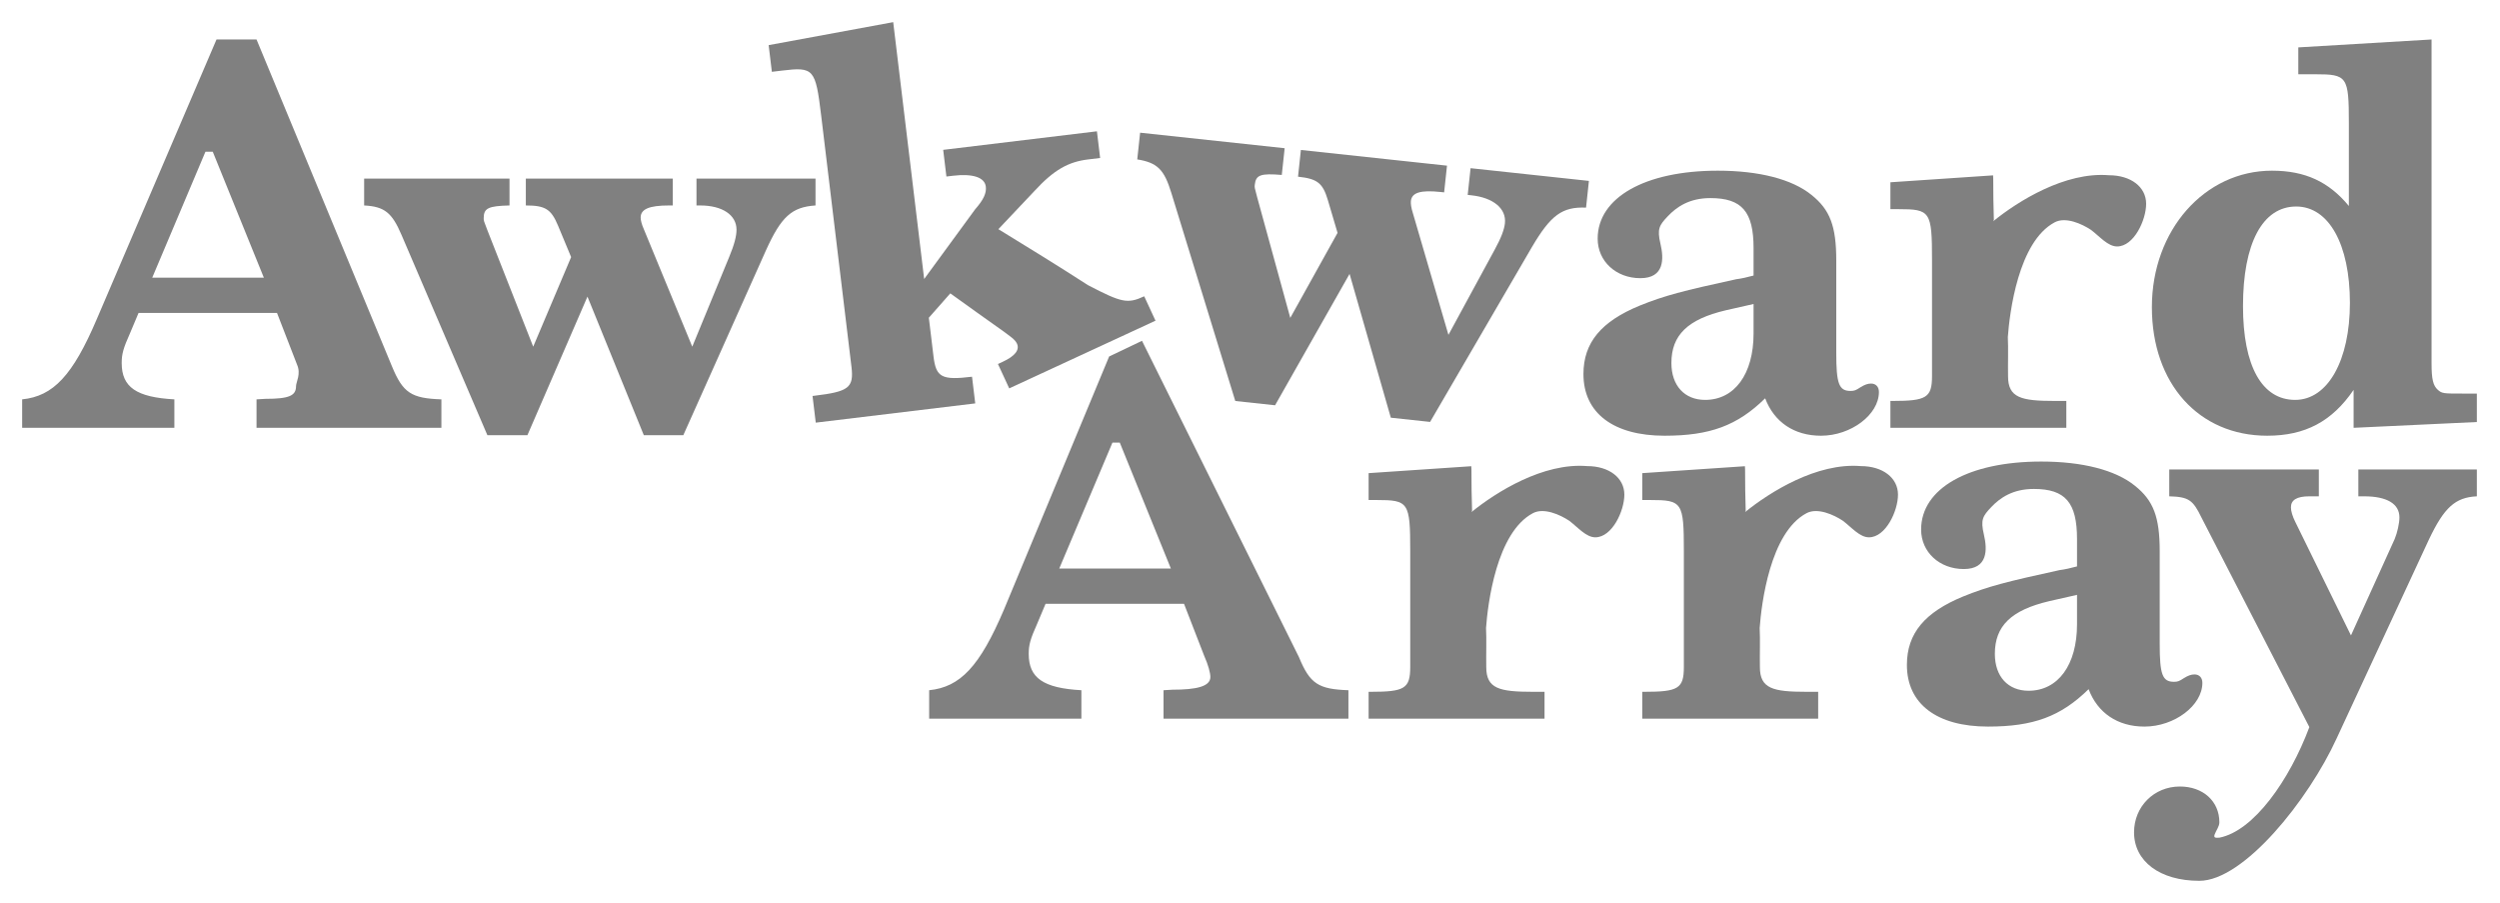
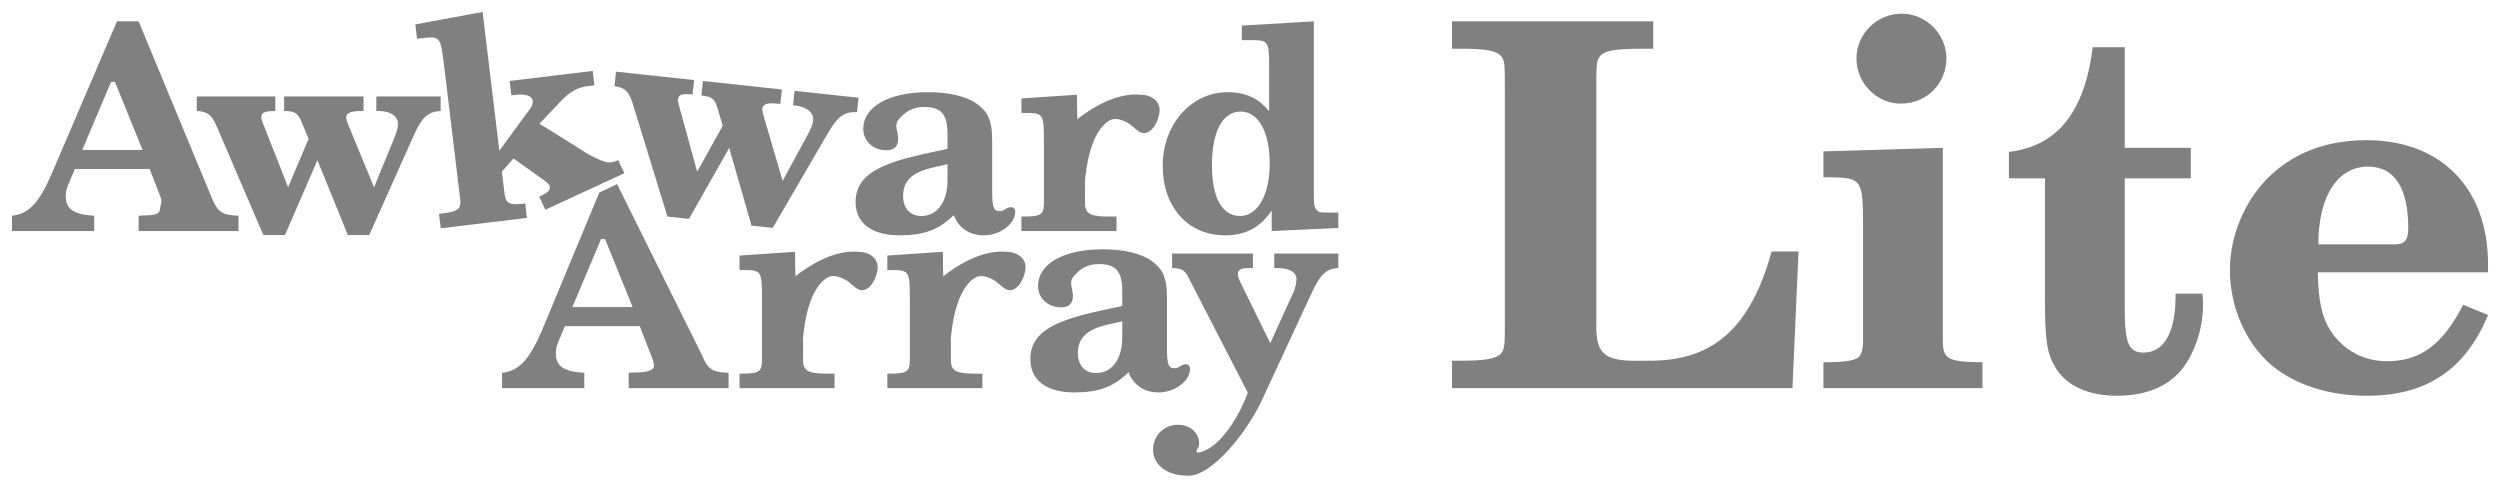
- <svg xmlns="http://www.w3.org/2000/svg" width="2256.654" height="815.078" id="svg3377" version="1.1">
+ <svg xmlns="http://www.w3.org/2000/svg" width="4178.156" height="815.078" id="svg3377" version="1.1">
  <defs id="defs3379" />
  <g id="layer1" transform="translate(396.7006,-193.4039)">
    <g style="color:#000000;font-style:normal;font-variant:normal;font-weight:bold;font-stretch:normal;font-size:144px;line-height:125%;font-family:'DejaVu Sans';-inkscape-font-specification:'Sans Bold';text-align:center;letter-spacing:0px;word-spacing:0px;text-anchor:middle;display:inline;overflow:visible;visibility:visible;fill:#bcbcbc;fill-opacity:1;fill-rule:nonzero;stroke:none;stroke-width:10;marker:none;enable-background:accumulate" id="text3385">
      <path d="M -201.197,229.046 -309.163,481.124 c -21.878,51.367 -39.476,69.916 -67.538,72.77 v 25.683 h 137.454 v -25.683 c -34.245,-1.902 -47.562,-10.939 -47.562,-32.818 0,-8.086 1.427,-13.317 7.61,-27.11 l 7.61,-18.074 h 125.035 l 18.074,46.611 c 3.805,8.561 -0.898,15.695 -0.898,19.5 0,8.561 -6.183,11.415 -27.586,11.415 l -8.086,0.476 v 25.683 H 1.893 v -25.683 c -27.11,-0.951 -34.72,-5.707 -44.708,-29.964 L -165.05,229.046 h -36.147 m -3.382,101.307 46.135,113.673 h -100.779 l 48.038,-113.673" style="color:#000000;font-family:'Century Schoolbook L';-inkscape-font-specification:'Century Schoolbook L Bold';display:inline;overflow:visible;visibility:visible;fill:#808080;fill-opacity:1;fill-rule:nonzero;stroke:none;stroke-width:33.029;marker:none;enable-background:accumulate" id="path3392" />
      <path d="M 228.436,506.332 184.679,400.269 c -1.902,-4.281 -2.854,-8.086 -2.854,-10.464 0,-7.61 7.61,-10.939 25.683,-10.939 h 3.329 V 354.61 H 78.14 v 24.257 c 17.598,0 22.83,3.329 29.013,18.074 L 119.043,425.477 84.798,506.332 43.42,401.22 c -3.329,-8.561 -3.329,-8.561 -3.329,-10.939 0,-9.037 4.281,-10.939 23.305,-11.415 V 354.61 H -67.876 v 24.257 c 18.549,0.951 25.208,6.659 33.769,26.635 L 43.42,586.236 H 79.567 l 54.221,-125.088 50.891,125.088 h 35.671 l 74.672,-166.943 c 13.793,-30.44 23.305,-39.001 44.708,-40.428 v -24.257 h -107.49 v 24.257 h 3.329 c 19.976,0 32.818,8.561 32.818,21.879 0,5.707 -1.902,13.317 -6.659,24.732 l -33.293,80.855" style="color:#000000;font-family:'Century Schoolbook L';-inkscape-font-specification:'Century Schoolbook L Bold';display:inline;overflow:visible;visibility:visible;fill:#808080;fill-opacity:1;fill-rule:nonzero;stroke:none;stroke-width:33.029;marker:none;enable-background:accumulate" id="path3394" />
      <path id="path3396" style="color:#000000;font-family:'Century Schoolbook L';-inkscape-font-specification:'Century Schoolbook L Bold';display:inline;overflow:visible;visibility:visible;fill:#808080;fill-opacity:1;fill-rule:nonzero;stroke:none;stroke-width:33.029;marker:none;enable-background:accumulate" d="m 409.882,213.404 -112.473,20.751 2.905,24.082 8.972,-1.082 c 28.804,-3.474 30.448,-1.756 35.517,40.27 l 24.717,204.934 2.677,22.193 c 2.278,18.888 -2.574,22.348 -33.267,26.049 l -1.889,0.228 2.905,24.082 144.02,-17.37 -2.905,-24.082 c -27.387,3.303 -32.508,0.567 -34.786,-18.321 l -2.62,-21.721 -1.595,-13.222 19.386,-21.98 c 16.056,11.614 32.212,23.089 48.375,34.554 5.45,4.179 10.005,6.9 11.803,10.785 2.596,5.611 -1.617,11.229 -12.84,16.422 l -4.317,1.997 10.186,22.014 132.087,-61.114 -10.186,-22.014 c -15.108,6.99 -20.391,5.766 -50.768,-10.051 -26.723,-17.256 -53.809,-33.92 -80.93,-50.537 l 32.714,-34.606 c 17.367,-18.862 30.377,-26.18 48.321,-28.344 l 10.861,-1.31 -2.905,-24.082 -138.826,16.744 2.905,24.082 5.666,-0.683 c 17.944,-2.164 28.901,1.305 29.927,9.804 0.683,5.666 -1.939,11.731 -9.527,20.312 l -46.146,63.064 -27.963,-231.849" />
      <path d="M 911.277,495.668 879.091,385.54 c -1.435,-4.459 -1.974,-8.344 -1.72,-10.708 0.812,-7.566 8.734,-10.064 26.704,-8.135 l 3.31,0.355 2.589,-24.118 -131.94,-14.164 -2.589,24.118 c 17.497,1.878 22.344,5.747 26.918,21.067 l 8.776,29.643 -42.68,76.738 -29.923,-108.928 c -2.397,-8.868 -2.397,-8.868 -2.143,-11.232 0.965,-8.985 5.424,-10.42 24.391,-8.862 l 2.589,-24.118 -130.521,-14.012 -2.589,24.118 c 18.342,2.926 24.353,9.311 30.733,30.087 l 57.791,187.978 35.941,3.858 67.263,-118.586 37.248,129.806 35.468,3.808 92.066,-158.018 c 16.963,-28.793 27.335,-36.29 48.768,-35.424 l 2.589,-24.118 -106.876,-11.474 -2.589,24.118 3.31,0.355 c 19.862,2.132 31.716,12.015 30.295,25.257 -0.609,5.675 -3.313,13.038 -9.261,23.88 l -41.734,76.84" style="color:#000000;font-family:'Century Schoolbook L';-inkscape-font-specification:'Century Schoolbook L Bold';display:inline;overflow:visible;visibility:visible;fill:#808080;fill-opacity:1;fill-rule:nonzero;stroke:none;stroke-width:33.029;marker:none;enable-background:accumulate" id="path3398" />
      <path d="m 1799.05,229.046 -120.332,7.134 v 24.257 h 15.22 c 29.013,0 30.44,1.903 30.44,44.233 v 74.672 c -18.074,-21.878 -39.477,-31.867 -69.441,-31.867 -60.879,0 -108.441,53.745 -108.441,123.186 0,68.965 42.33,116.051 104.161,116.051 34.245,0 58.501,-12.842 78.002,-41.379 v 34.245 l 111.295,-5.232 v -25.683 h -12.842 c -17.122,0 -18.549,0 -22.354,-3.329 -4.281,-3.805 -5.707,-9.512 -5.707,-23.781 V 229.046 m -122.234,150.772 c 29.488,0 48.513,34.245 48.513,87.038 0,51.843 -19.976,87.514 -49.465,87.514 -29.964,0 -47.086,-30.44 -47.086,-84.66 0,-56.599 17.598,-89.892 48.038,-89.892" style="color:#000000;font-family:'Century Schoolbook L';-inkscape-font-specification:'Century Schoolbook L Bold';display:inline;overflow:visible;visibility:visible;fill:#808080;fill-opacity:1;fill-rule:nonzero;stroke:none;stroke-width:33.029;marker:none;enable-background:accumulate" id="path3404" />
      <path d="m 509.896,743.673 c -21.878,51.367 -39.476,69.916 -67.538,72.77 v 25.683 H 579.812 v -25.683 c -34.245,-1.902 -47.562,-10.939 -47.562,-32.818 0,-8.086 1.427,-13.317 7.61,-27.11 l 7.61,-18.074 h 125.035 l 18.074,46.611 c 3.805,8.561 5.707,15.695 5.707,19.5 0,8.561 -12.789,11.415 -34.192,11.415 l -8.086,0.476 v 25.683 h 166.943 v -25.683 c -27.11,-0.951 -34.72,-5.707 -44.708,-29.964 L 634.546,501.031 604.886,515.186 m 9.594,77.715 46.135,113.673 H 559.836 l 48.038,-113.673" style="color:#000000;font-family:'Century Schoolbook L';-inkscape-font-specification:'Century Schoolbook L Bold';display:inline;overflow:visible;visibility:visible;fill:#808080;fill-opacity:1;fill-rule:nonzero;stroke:none;stroke-width:33.029;marker:none;enable-background:accumulate" id="path3406" />
      <path d="m 1553.566,690.879 c 0,-30.915 -5.707,-45.66 -22.354,-58.977 -17.598,-14.269 -47.562,-21.878 -84.66,-21.878 -65.635,0 -108.441,24.257 -108.441,61.355 0,20.452 16.647,35.671 38.525,35.671 21.878,0 21.344,-17.567 18.179,-31.052 -3.165,-13.485 -1.121,-16.705 6.755,-24.979 7.876,-8.274 19.299,-16.262 38.324,-16.262 28.537,0 39.001,12.366 39.001,45.184 v 24.732 c -5.232,1.427 -11.415,2.854 -15.695,3.329 -48.038,10.464 -64.684,14.744 -87.039,23.781 -34.72,14.269 -50.891,33.293 -50.891,61.831 0,35.196 27.11,55.648 73.246,55.648 40.903,0 65.635,-9.037 90.843,-33.769 8.085,21.403 26.159,33.769 50.416,33.769 27.11,0 52.318,-19.025 52.318,-39.476 0,-4.756 -2.854,-7.61 -7.134,-7.61 -2.854,0 -5.707,0.951 -9.512,3.329 -4.281,2.854 -5.707,3.329 -9.037,3.329 -10.464,0 -12.842,-6.659 -12.842,-34.245 v -83.709 m -74.672,39.476 V 756.99 c 0,36.623 -17.122,59.928 -43.757,59.928 -18.549,0 -30.44,-12.842 -30.44,-33.293 0,-25.208 14.744,-39.476 48.989,-47.562 l 25.208,-5.707" style="color:#000000;font-family:'Century Schoolbook L';-inkscape-font-specification:'Century Schoolbook L Bold';display:inline;overflow:visible;visibility:visible;fill:#808080;fill-opacity:1;fill-rule:nonzero;stroke:none;stroke-width:33.029;marker:none;enable-background:accumulate" id="path3412" />
      <path d="M 1726.28,766.978 1675.864,664.244 c -2.378,-4.756 -3.805,-9.512 -3.805,-12.842 0,-6.659 5.232,-9.988 16.647,-9.988 h 8.561 v -24.257 h -135.076 v 24.257 c 17.598,0.476 21.403,3.329 29.013,19.025 l 97.502,189.297 c -17.972,47.911 -50.156,93.76 -81.261,99.798 -2.378,0 -5.606,0.8 -4.281,-2.854 1.326,-3.654 4.277,-7.232 4.281,-10.992 0.02,-19.025 -14.744,-32.342 -35.672,-32.342 -23.305,0 -41.379,18.074 -41.379,41.379 0,26.159 23.305,43.757 58.977,43.757 39.952,0 98.383,-72.635 124.067,-128.758 l 83.234,-179.309 c 13.793,-29.013 23.781,-38.05 43.281,-39.001 v -24.257 h -107.014 v 24.257 h 5.232 c 20.452,0 31.866,6.659 31.866,19.025 0,5.232 -1.902,13.793 -4.28,19.5 l -39.477,87.038" style="color:#000000;font-family:'Century Schoolbook L';-inkscape-font-specification:'Century Schoolbook L Bold';display:inline;overflow:visible;visibility:visible;fill:#808080;fill-opacity:1;fill-rule:nonzero;stroke:none;stroke-width:33.029;marker:none;enable-background:accumulate" id="path3414" />
+       <path d="M2564.127 613.677C2529.311 739.354 2469.02 794.55 2365.421 796.249H2347.589C2285.599 797.947 2270.314 786.059 2271.163 735.958V351.284C2271.163 298.636 2271.163 296.088 2277.108 287.597C2284.75 278.256 2300.884 274.859 2347.589 274.859H2366.27V229.004H2029.999V274.859H2042.737C2088.592 274.859 2104.726 278.256 2112.369 287.597C2118.313 296.088 2118.313 298.636 2118.313 351.284V718.974C2118.313 772.472 2118.313 775.02 2112.369 783.511C2104.726 792.852 2087.743 796.249 2042.737 796.249H2029.999V842.104H2598.943L2609.133 613.677Z" style="color:#000000;font-family:'Century Schoolbook L';-inkscape-font-specification:'Century Schoolbook L Bold';display:inline;overflow:visible;visibility:visible;fill:#808080;fill-opacity:1;fill-rule:nonzero;stroke:none;stroke-width:33.029;marker:none;enable-background:accumulate" id="lite-0-L" />
+       <path d="M2850.297 440.447 2650.742 446.391V489.699H2662.63C2714.43 490.548 2716.977 493.945 2716.977 569.521V719.824V758.885V765.679C2716.128 777.567 2715.279 782.662 2711.882 787.757C2706.787 795.4 2689.804 798.796 2654.139 798.796H2650.742V842.104H2916.532V798.796H2911.437C2857.939 797.947 2850.297 792.852 2850.297 762.282V719.824ZM2781.514 216.266C2739.905 216.266 2705.938 250.233 2705.938 290.993C2705.938 332.602 2739.905 366.569 2779.816 366.569C2823.123 366.569 2856.241 333.452 2856.241 290.993C2856.241 250.233 2822.274 216.266 2781.514 216.266Z" style="color:#000000;font-family:'Century Schoolbook L';-inkscape-font-specification:'Century Schoolbook L Bold';display:inline;overflow:visible;visibility:visible;fill:#808080;fill-opacity:1;fill-rule:nonzero;stroke:none;stroke-width:33.029;marker:none;enable-background:accumulate" id="lite-1-i" />
+       <path d="M3264.691 440.447H3154.299V272.311H3100.801C3087.215 381.005 3041.36 437.899 2960.689 447.24V491.397H3020.98V694.348C3020.98 763.98 3024.376 784.36 3038.812 808.137C3056.645 837.858 3093.159 854.841 3141.562 854.841C3189.964 854.841 3228.177 838.707 3251.104 808.986C3272.334 780.964 3285.071 741.053 3285.071 703.689C3285.071 699.443 3285.071 692.65 3284.222 684.158H3239.216C3240.065 747.846 3220.534 782.662 3185.718 782.662C3161.092 782.662 3154.299 767.377 3154.299 709.634V491.397H3264.691Z" style="color:#000000;font-family:'Century Schoolbook L';-inkscape-font-specification:'Century Schoolbook L Bold';display:inline;overflow:visible;visibility:visible;fill:#808080;fill-opacity:1;fill-rule:nonzero;stroke:none;stroke-width:33.029;marker:none;enable-background:accumulate" id="lite-2-t" />
+       <path d="M3761.455 648.493V634.907C3761.455 508.38 3683.331 427.709 3558.504 427.709C3489.721 427.709 3433.676 449.788 3391.217 493.095C3353.005 533.006 3330.077 589.052 3330.077 645.097C3330.077 706.237 3356.401 766.528 3398.86 803.042C3437.922 836.16 3494.816 854.841 3559.353 854.841C3658.705 854.841 3724.091 810.685 3761.455 719.824L3719.846 702.84C3685.879 769.075 3648.515 797.098 3592.47 797.098C3553.409 797.098 3519.442 778.416 3498.213 746.148C3483.777 723.22 3477.832 696.896 3476.983 648.493ZM3477.832 601.789C3477.832 521.118 3510.101 471.866 3561.051 471.866C3605.208 471.866 3628.135 507.531 3628.135 574.616C3628.135 594.996 3622.191 601.789 3605.208 601.789Z" style="color:#000000;font-family:'Century Schoolbook L';-inkscape-font-specification:'Century Schoolbook L Bold';display:inline;overflow:visible;visibility:visible;fill:#808080;fill-opacity:1;fill-rule:nonzero;stroke:none;stroke-width:33.029;marker:none;enable-background:accumulate" id="lite-3-e" />
      <g style="color:#000000;font-weight:normal;font-size:139.291px;line-height:125%;font-family:'Liberation Serif';-inkscape-font-specification:'Liberation Serif';display:inline;overflow:visible;visibility:visible;fill:#808080;fill-opacity:1;fill-rule:nonzero;stroke:none;stroke-width:10;marker:none;enable-background:accumulate" id="text2999" transform="matrix(3.302916,0,0,3.302916,-259.6662,-916.1037)">
        <path id="path3007" style="color:#000000;font-family:'URW Bookman L';-inkscape-font-specification:'URW Bookman L';display:inline;overflow:visible;visibility:visible;fill:#808080;fill-opacity:1;fill-rule:nonzero;stroke:none;stroke-width:10;marker:none;enable-background:accumulate" d="m 435.577,463.331 -28.071,1.892 v 7.344 h 2.16 c 8.784,0 9.216,0.576 9.216,13.968 v 25.056 6.624 c 0,5.904 -1.584,6.768 -10.8,6.768 h -0.576 v 7.344 h 48.096 v -7.344 h -3.168 c -9.216,0 -12.764,-0.864 -12.764,-6.768 -0.066,-3.505 0.102,-7.426 -0.061,-10.678 0.481,-6.582 2.838,-26.075 12.815,-31.372 2.995,-1.59 7.45,0.418 9.957,2.089 2.368,1.811 4.597,4.507 7.104,4.507 4.597,0 7.94,-7.204 7.94,-11.661 0,-4.597 -4.179,-7.8 -10.168,-7.8 -12.014,-0.993 -24.882,7.092 -31.647,12.575 l 0.18,-0.358 c -0.124,-3.75 -0.171,-7.515 -0.171,-11.302" />
      </g>
      <g transform="matrix(3.302916,0,0,3.302916,-506.765,-916.1037)" id="g3029" style="color:#000000;font-weight:normal;font-size:139.291px;line-height:125%;font-family:'Liberation Serif';-inkscape-font-specification:'Liberation Serif';display:inline;overflow:visible;visibility:visible;fill:#808080;fill-opacity:1;fill-rule:nonzero;stroke:none;stroke-width:10;marker:none;enable-background:accumulate">
        <path d="m 435.577,463.331 -28.071,1.892 v 7.344 h 2.16 c 8.784,0 9.216,0.576 9.216,13.968 v 25.056 6.624 c 0,5.904 -1.584,6.768 -10.8,6.768 h -0.576 v 7.344 h 48.096 v -7.344 h -3.168 c -9.216,0 -12.764,-0.864 -12.764,-6.768 -0.066,-3.505 0.102,-7.426 -0.061,-10.678 0.481,-6.582 2.838,-26.075 12.815,-31.372 2.995,-1.59 7.45,0.418 9.957,2.089 2.368,1.811 4.597,4.507 7.104,4.507 4.597,0 7.94,-7.204 7.94,-11.661 0,-4.597 -4.179,-7.8 -10.168,-7.8 -12.014,-0.993 -24.882,7.092 -31.647,12.575 l 0.18,-0.358 c -0.124,-3.75 -0.171,-7.515 -0.171,-11.302" style="color:#000000;font-family:'URW Bookman L';-inkscape-font-specification:'URW Bookman L';display:inline;overflow:visible;visibility:visible;fill:#808080;fill-opacity:1;fill-rule:nonzero;stroke:none;stroke-width:10;marker:none;enable-background:accumulate" id="path3031" />
      </g>
      <g transform="matrix(3.302916,0,0,3.302916,-35.57782,-1178.652)" id="g3033" style="color:#000000;font-weight:normal;font-size:139.291px;line-height:125%;font-family:'Liberation Serif';-inkscape-font-specification:'Liberation Serif';display:inline;overflow:visible;visibility:visible;fill:#808080;fill-opacity:1;fill-rule:nonzero;stroke:none;stroke-width:10;marker:none;enable-background:accumulate">
        <path d="m 435.577,463.331 -28.071,1.892 v 7.344 h 2.16 c 8.784,0 9.216,0.576 9.216,13.968 v 25.056 6.624 c 0,5.904 -1.584,6.768 -10.8,6.768 h -0.576 v 7.344 h 48.096 v -7.344 h -3.168 c -9.216,0 -12.764,-0.864 -12.764,-6.768 -0.066,-3.505 0.102,-7.426 -0.061,-10.678 0.481,-6.582 2.838,-26.075 12.815,-31.372 2.995,-1.59 7.45,0.418 9.957,2.089 2.368,1.811 4.597,4.507 7.104,4.507 4.597,0 7.94,-7.204 7.94,-11.661 0,-4.597 -4.179,-7.8 -10.168,-7.8 -12.014,-0.993 -24.882,7.092 -31.647,12.575 l 0.18,-0.358 c -0.124,-3.75 -0.171,-7.515 -0.171,-11.302" style="color:#000000;font-family:'URW Bookman L';-inkscape-font-specification:'URW Bookman L';display:inline;overflow:visible;visibility:visible;fill:#808080;fill-opacity:1;fill-rule:nonzero;stroke:none;stroke-width:10;marker:none;enable-background:accumulate" id="path3035" />
      </g>
      <path id="path3037" style="color:#000000;font-family:'Century Schoolbook L';-inkscape-font-specification:'Century Schoolbook L Bold';display:inline;overflow:visible;visibility:visible;fill:#808080;fill-opacity:1;fill-rule:nonzero;stroke:none;stroke-width:33.029;marker:none;enable-background:accumulate" d="m 1261.482,428.331 c 0,-30.915 -5.707,-45.66 -22.354,-58.977 -17.598,-14.269 -47.562,-21.879 -84.66,-21.879 -65.635,0 -108.441,24.257 -108.441,61.355 0,20.452 16.647,35.671 38.525,35.671 21.878,0 21.344,-17.567 18.179,-31.052 -3.165,-13.485 -1.121,-16.705 6.755,-24.979 7.876,-8.274 19.299,-16.262 38.324,-16.262 28.537,0 39.001,12.366 39.001,45.184 v 24.732 c -5.232,1.427 -11.415,2.854 -15.695,3.329 -48.038,10.464 -64.684,14.744 -87.039,23.781 -34.72,14.269 -50.891,33.293 -50.891,61.831 0,35.196 27.11,55.648 73.246,55.648 40.903,0 65.635,-9.037 90.843,-33.769 8.086,21.403 26.159,33.769 50.416,33.769 27.11,0 52.318,-19.025 52.318,-39.476 0,-4.756 -2.854,-7.61 -7.134,-7.61 -2.854,0 -5.707,0.951 -9.512,3.329 -4.28,2.854 -5.707,3.329 -9.037,3.329 -10.464,0 -12.842,-6.659 -12.842,-34.245 v -83.709 m -74.672,39.476 v 26.635 c 0,36.623 -17.122,59.928 -43.757,59.928 -18.549,0 -30.44,-12.842 -30.44,-33.293 0,-25.208 14.744,-39.476 48.989,-47.562 l 25.208,-5.707" />
    </g>
  </g>
</svg>
